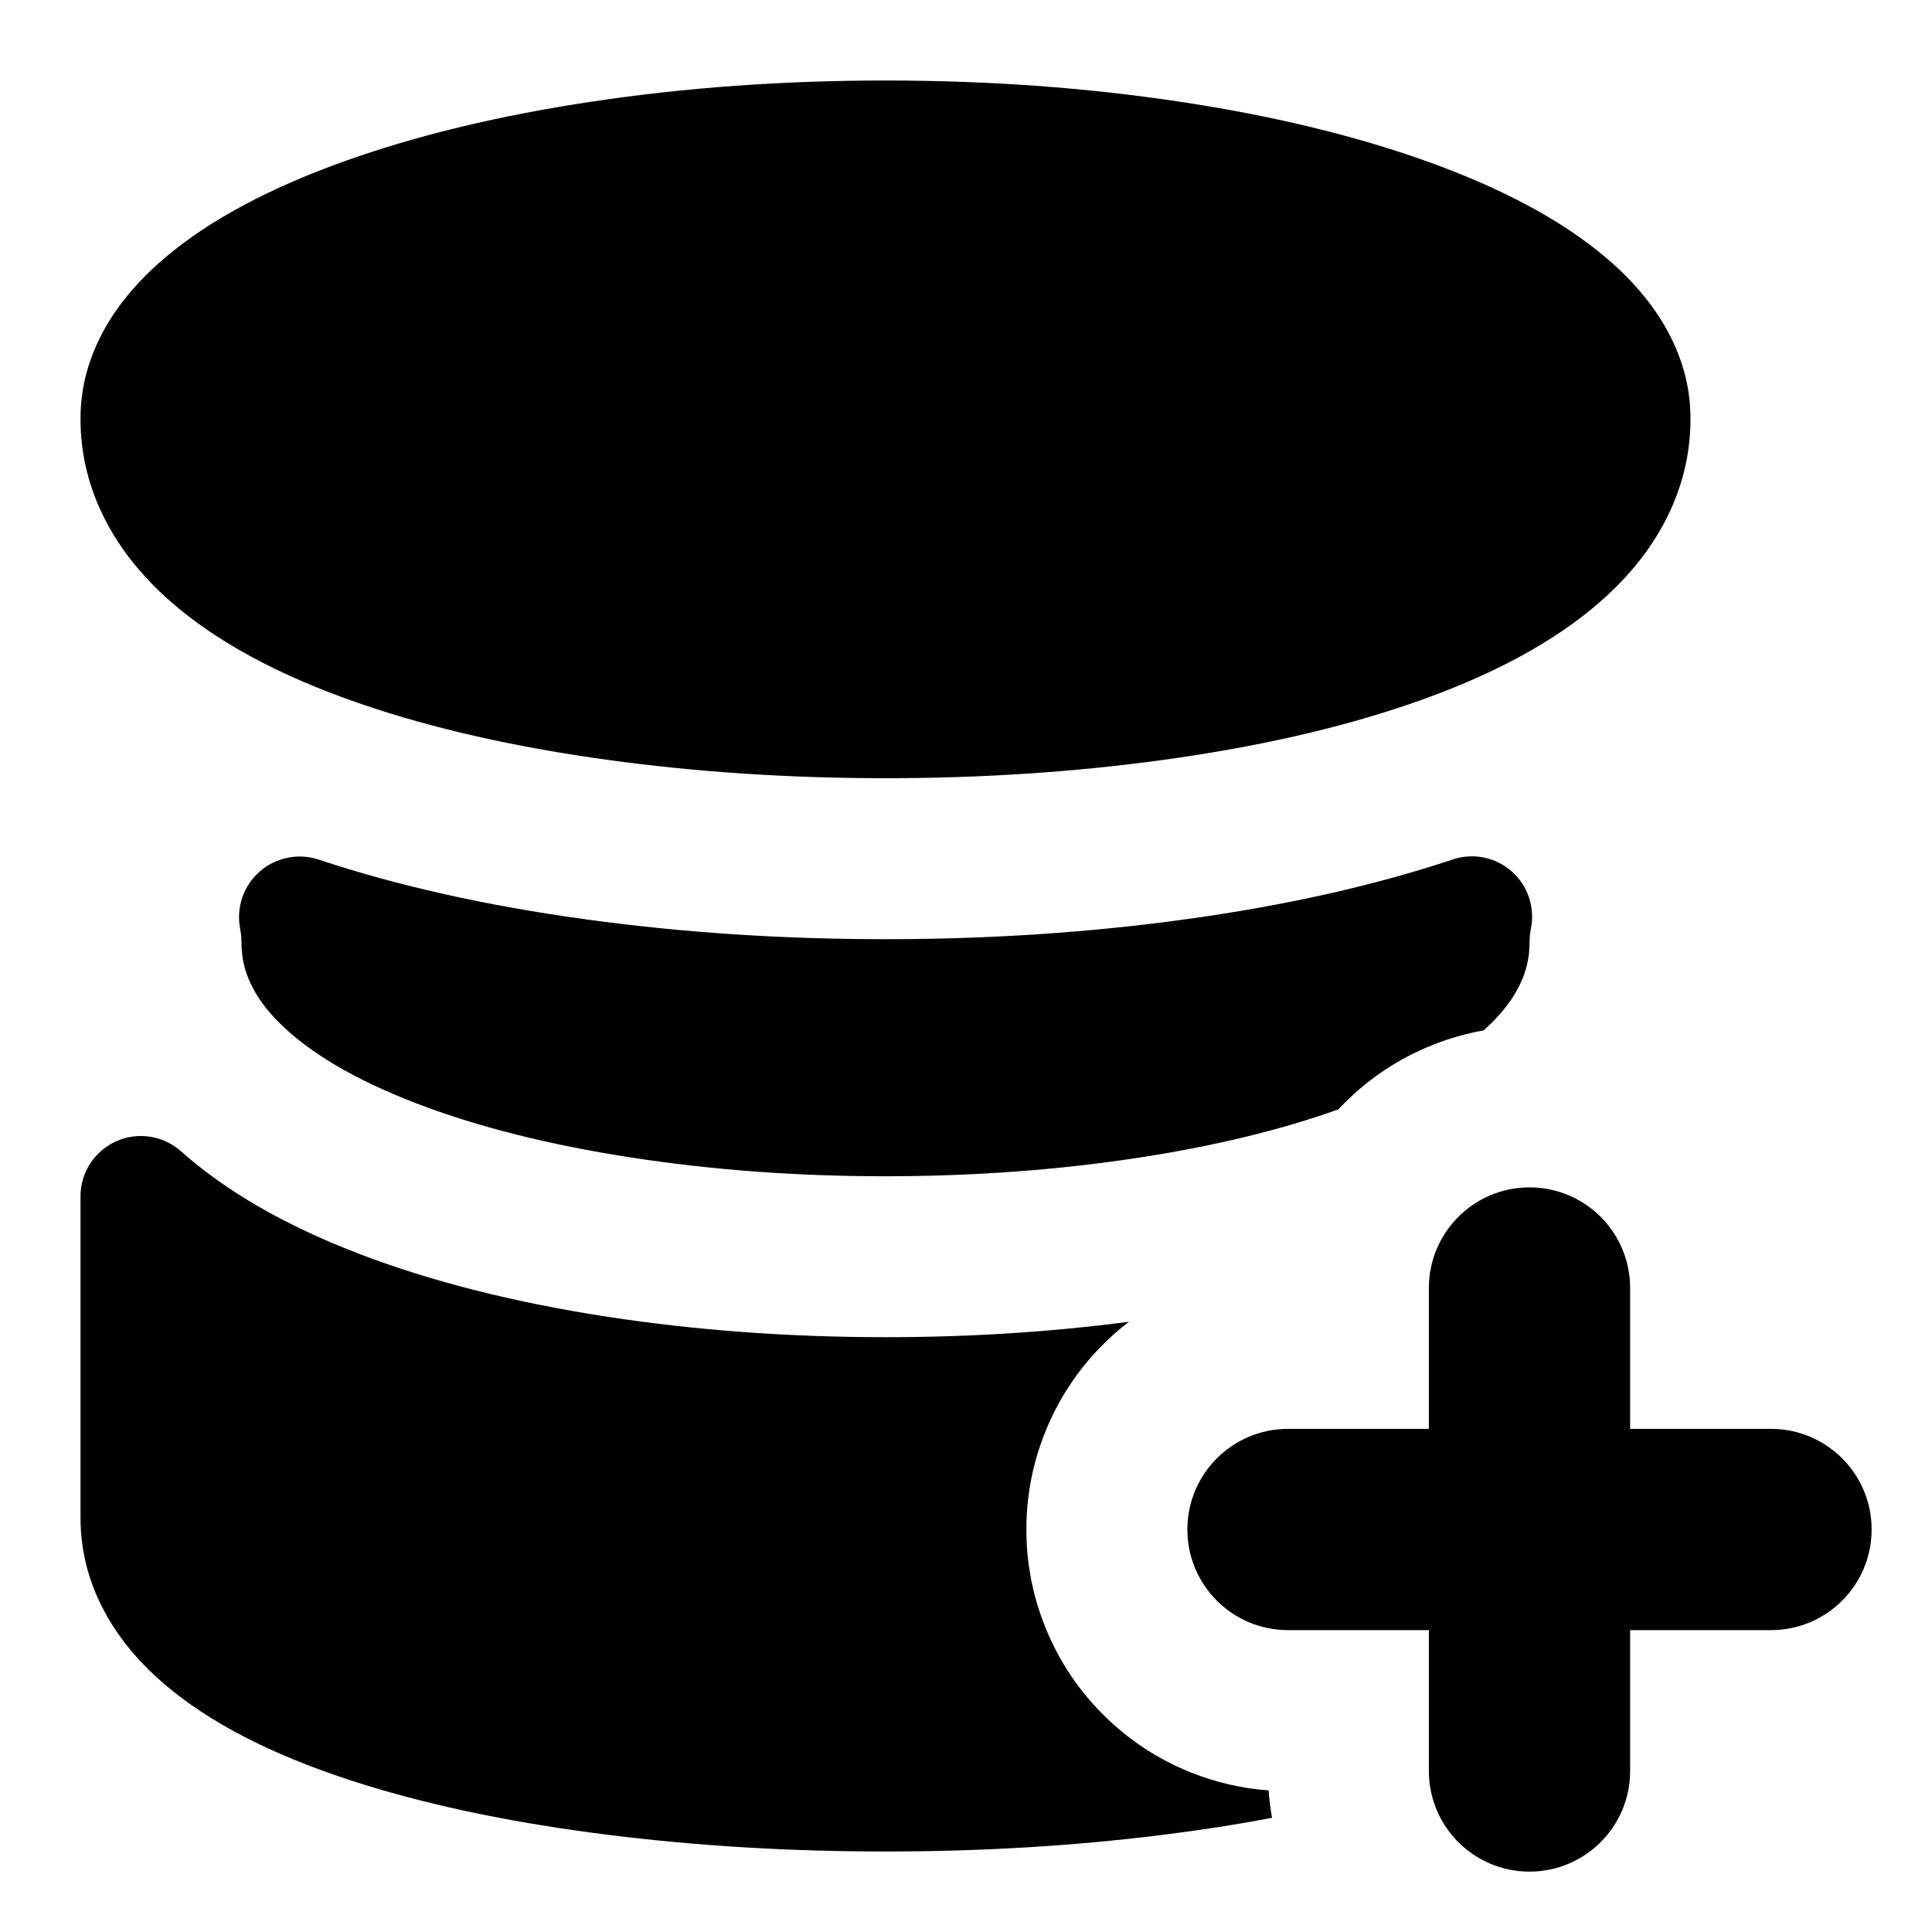
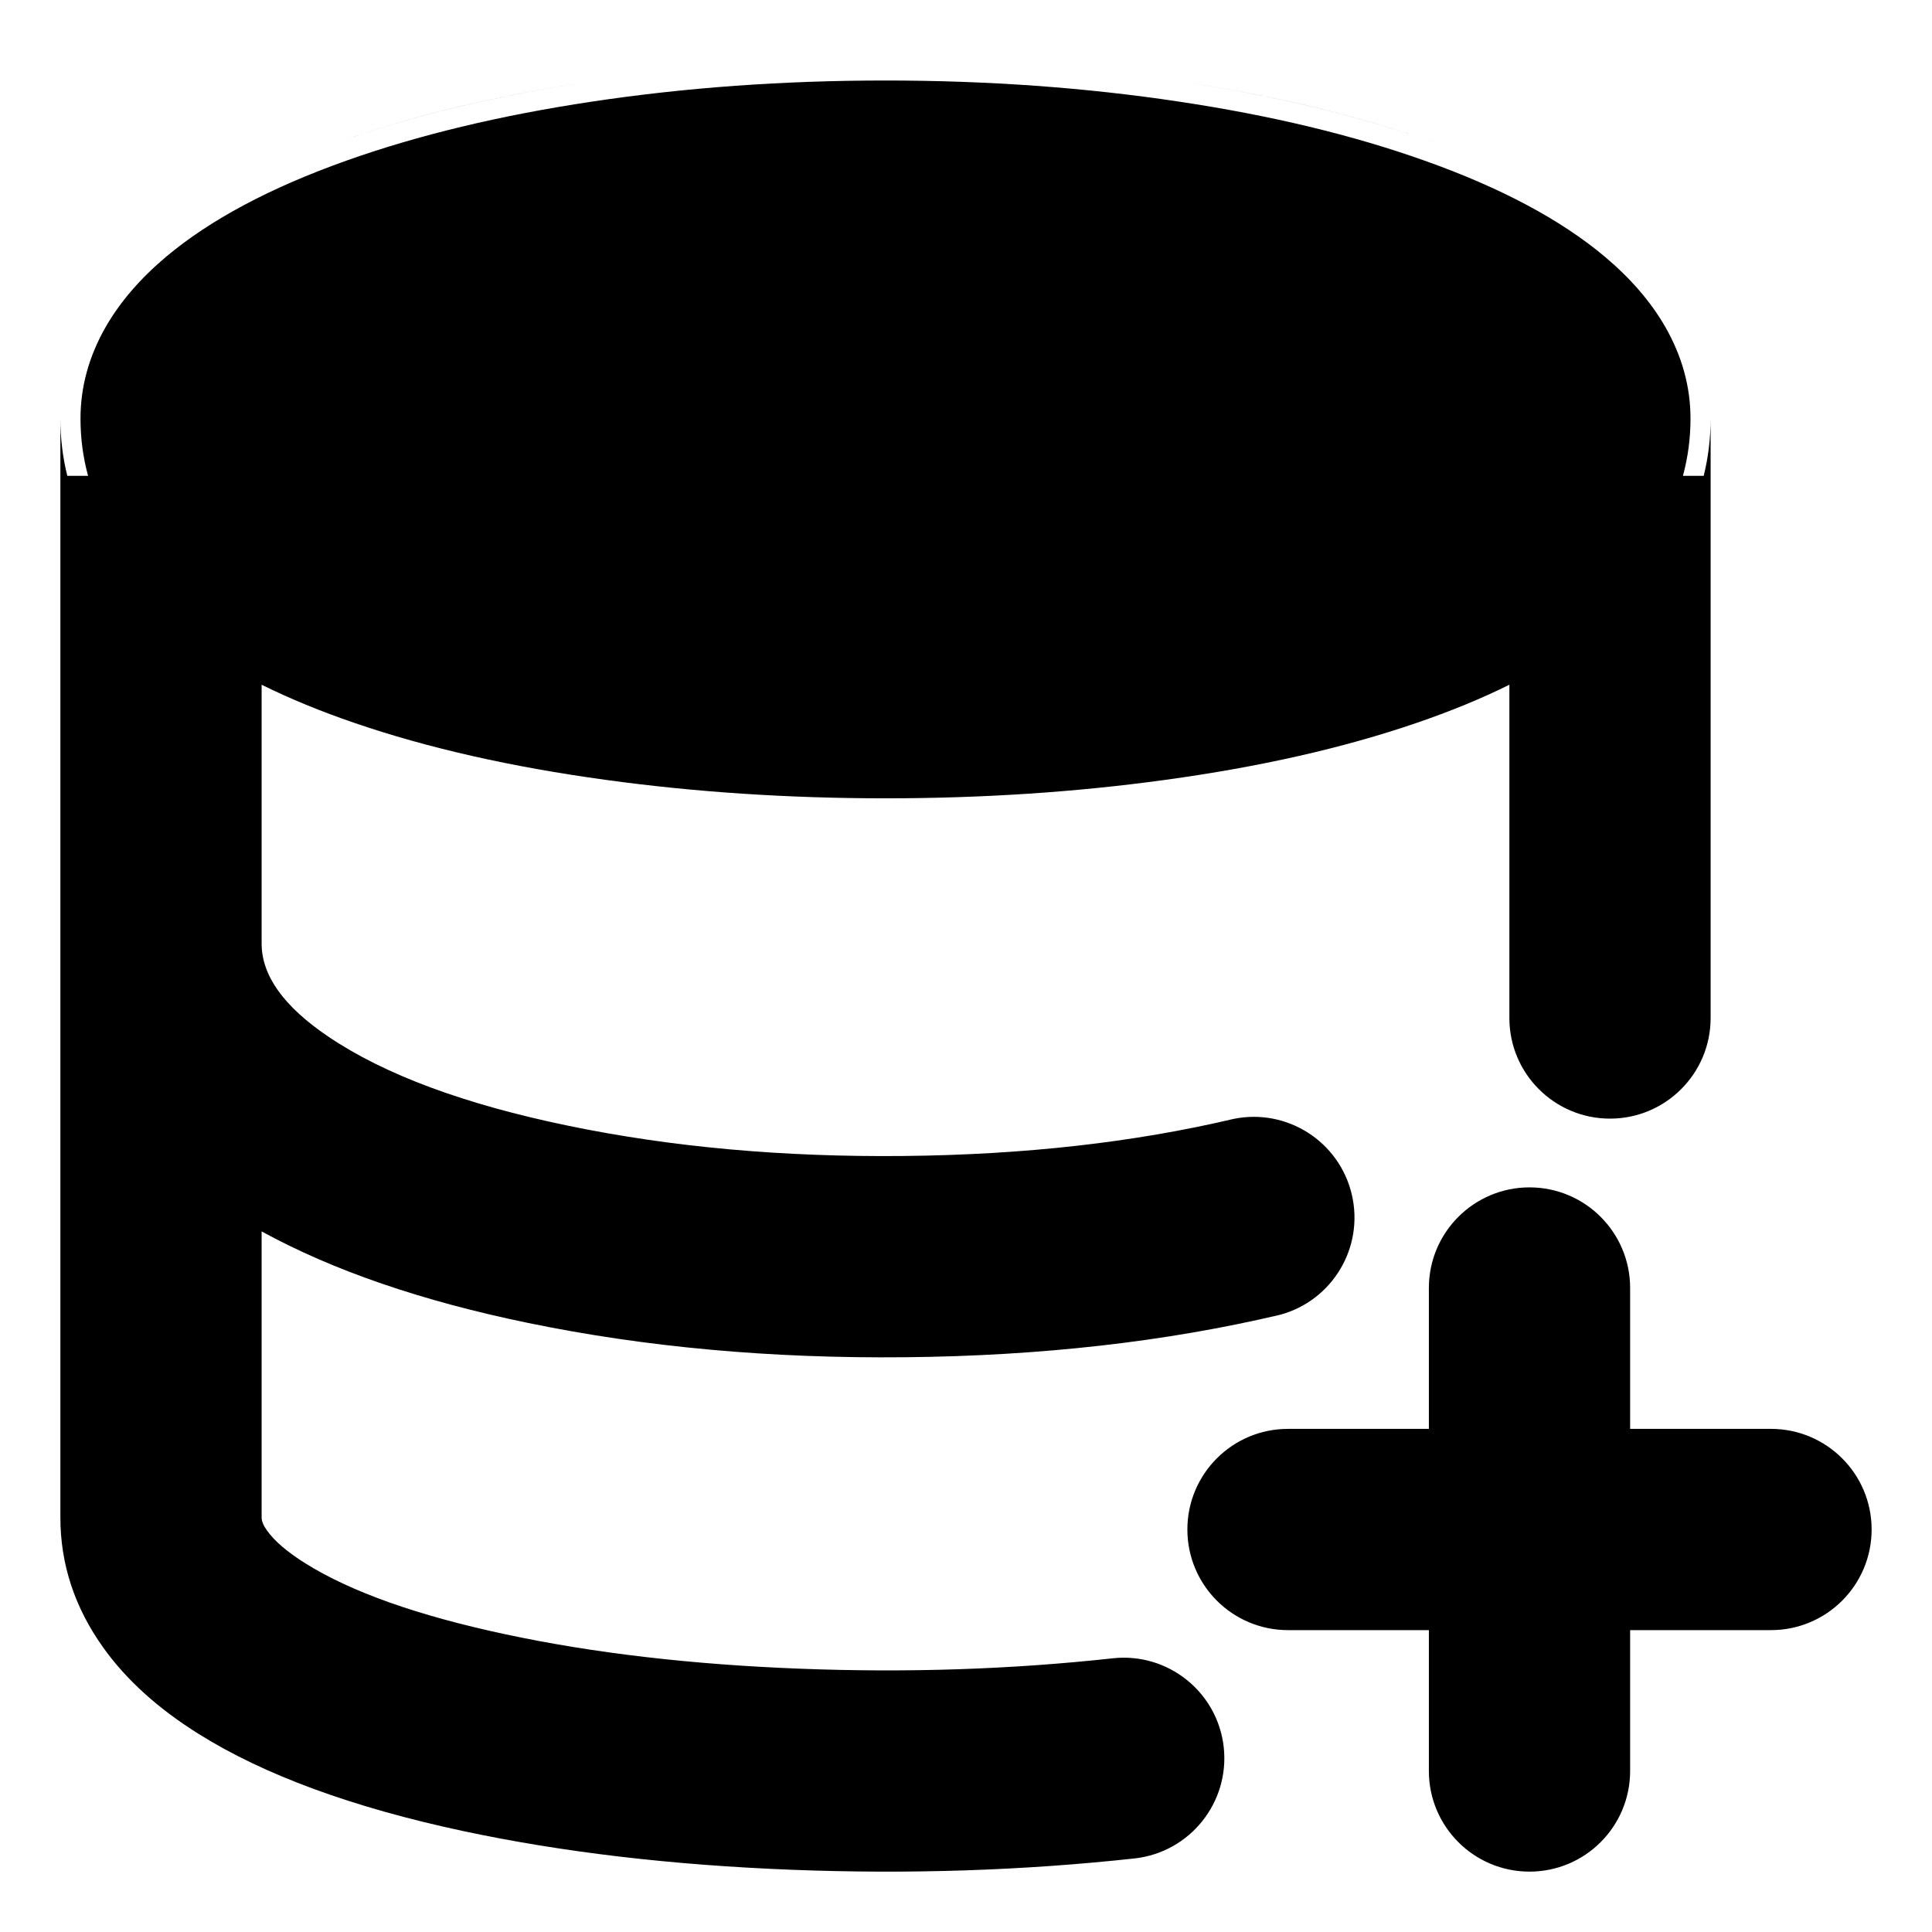
<svg xmlns="http://www.w3.org/2000/svg" width="24" height="24" viewBox="0 0 24 24" fill="currentColor" fill-rule="evenodd">
-   <path d="M14.652 1.263Q12.906 1 11 1t-3.652.263q-1.71.257-3.047.732-1.416.504-2.237 1.194-.481.405-.748.867Q1 4.606 1 5.2q0 .67.316 1.275.28.537.797.992.865.762 2.376 1.279 1.334.457 3.071.695 1.649.226 3.44.226t3.44-.226q1.737-.238 3.071-.695 1.511-.517 2.376-1.279.517-.455.797-.992Q21 5.87 21 5.2q0-.594-.316-1.144-.267-.462-.748-.867-.821-.69-2.237-1.194-1.337-.475-3.047-.732M2.982 11.531q.018.093.018.191 0 .52.476.99.567.56 1.695.994 1.142.438 2.676.674 1.507.232 3.153.232 1.646-.001 3.153-.232 1.399-.215 2.472-.599l.077-.079q.476-.476 1.102-.724.307-.122.627-.178.048-.044.093-.088.476-.47.476-.99 0-.098.018-.191a.748.748 0 0 0-.973-.854q-1.476.491-3.333.745-1.785.245-3.712.245t-3.712-.245q-1.857-.254-3.333-.745a.753.753 0 0 0-.973.854m11.043 4.888q-.17.129-.323.283-.476.476-.724 1.102-.228.576-.228 1.196t.228 1.196q.248.626.724 1.102t1.102.724q.463.183.955.219.012.172.043.34-.652.125-1.374.214Q12.785 23 11 23t-3.428-.205q-1.729-.215-3.057-.628-1.503-.467-2.366-1.158-.526-.42-.814-.923Q1 19.503 1 18.85v-3.988a.75.75 0 0 1 1.249-.56q.837.745 2.205 1.271 1.342.515 3.089.784 1.658.254 3.457.254 1.566 0 3.025-.192M17.75 22v-1.75H16a1.25 1.25 0 0 1 0-2.5h1.75V16a1.25 1.25 0 0 1 2.5 0v1.75H22a1.25 1.25 0 0 1 0 2.5h-1.75V22a1.25 1.25 0 0 1-2.5 0" />
+   <path d="M7.312 1.016Q8.663.812 10.107.765q-1.444.047-2.795.251-1.734.26-3.094.744-.711.253-1.279.553.568-.3 1.279-.553 1.36-.483 3.094-.744m10.47.744q.668.238 1.21.517-.542-.279-1.21-.517-1.36-.484-3.094-.744Q13.42.825 12.07.771q1.35.054 2.618.245 1.734.261 3.094.744M1.316 4.056Q1 4.606 1 5.2q0 .365.094.711H.836Q.75 5.564.75 5.2v13.65q0 .871.532 1.616.429.601 1.188 1.075 1.223.765 3.288 1.206 1.842.393 4.078.48 2.189.085 4.259-.141a1.253 1.253 0 0 0 1.107-1.379 1.25 1.25 0 0 0-1.379-1.107q-1.886.207-3.89.129-2.021-.078-3.653-.427-1.635-.349-2.484-.88-.339-.212-.479-.409-.067-.093-.067-.163v-3.553q1.332.729 3.305 1.136 2.189.453 4.696.427 2.52-.025 4.649-.527a1.251 1.251 0 0 0-.574-2.434q-1.859.439-4.101.461-2.238.023-4.163-.375-1.938-.4-2.984-1.108-.828-.559-.828-1.155V8.506q.525.26 1.158.476 1.357.465 3.118.706 1.666.229 3.474.229t3.474-.229q1.761-.241 3.118-.706.633-.216 1.158-.476v4.14a1.25 1.25 0 0 0 2.5 0V5.2q0 .364-.086.711h-.258Q21 5.565 21 5.2q0-.594-.316-1.144-.267-.462-.748-.867-.822-.69-2.238-1.193-1.337-.476-3.047-.733Q12.905 1 11 1t-3.651.263q-1.71.257-3.047.733-1.416.503-2.238 1.193-.481.405-.748.867M17.75 20.25V22a1.25 1.25 0 0 0 2.5 0v-1.75H22a1.25 1.25 0 0 0 0-2.5h-1.75V16a1.25 1.25 0 0 0-2.5 0v1.75H16a1.25 1.25 0 0 0 0 2.5z" />
</svg>
